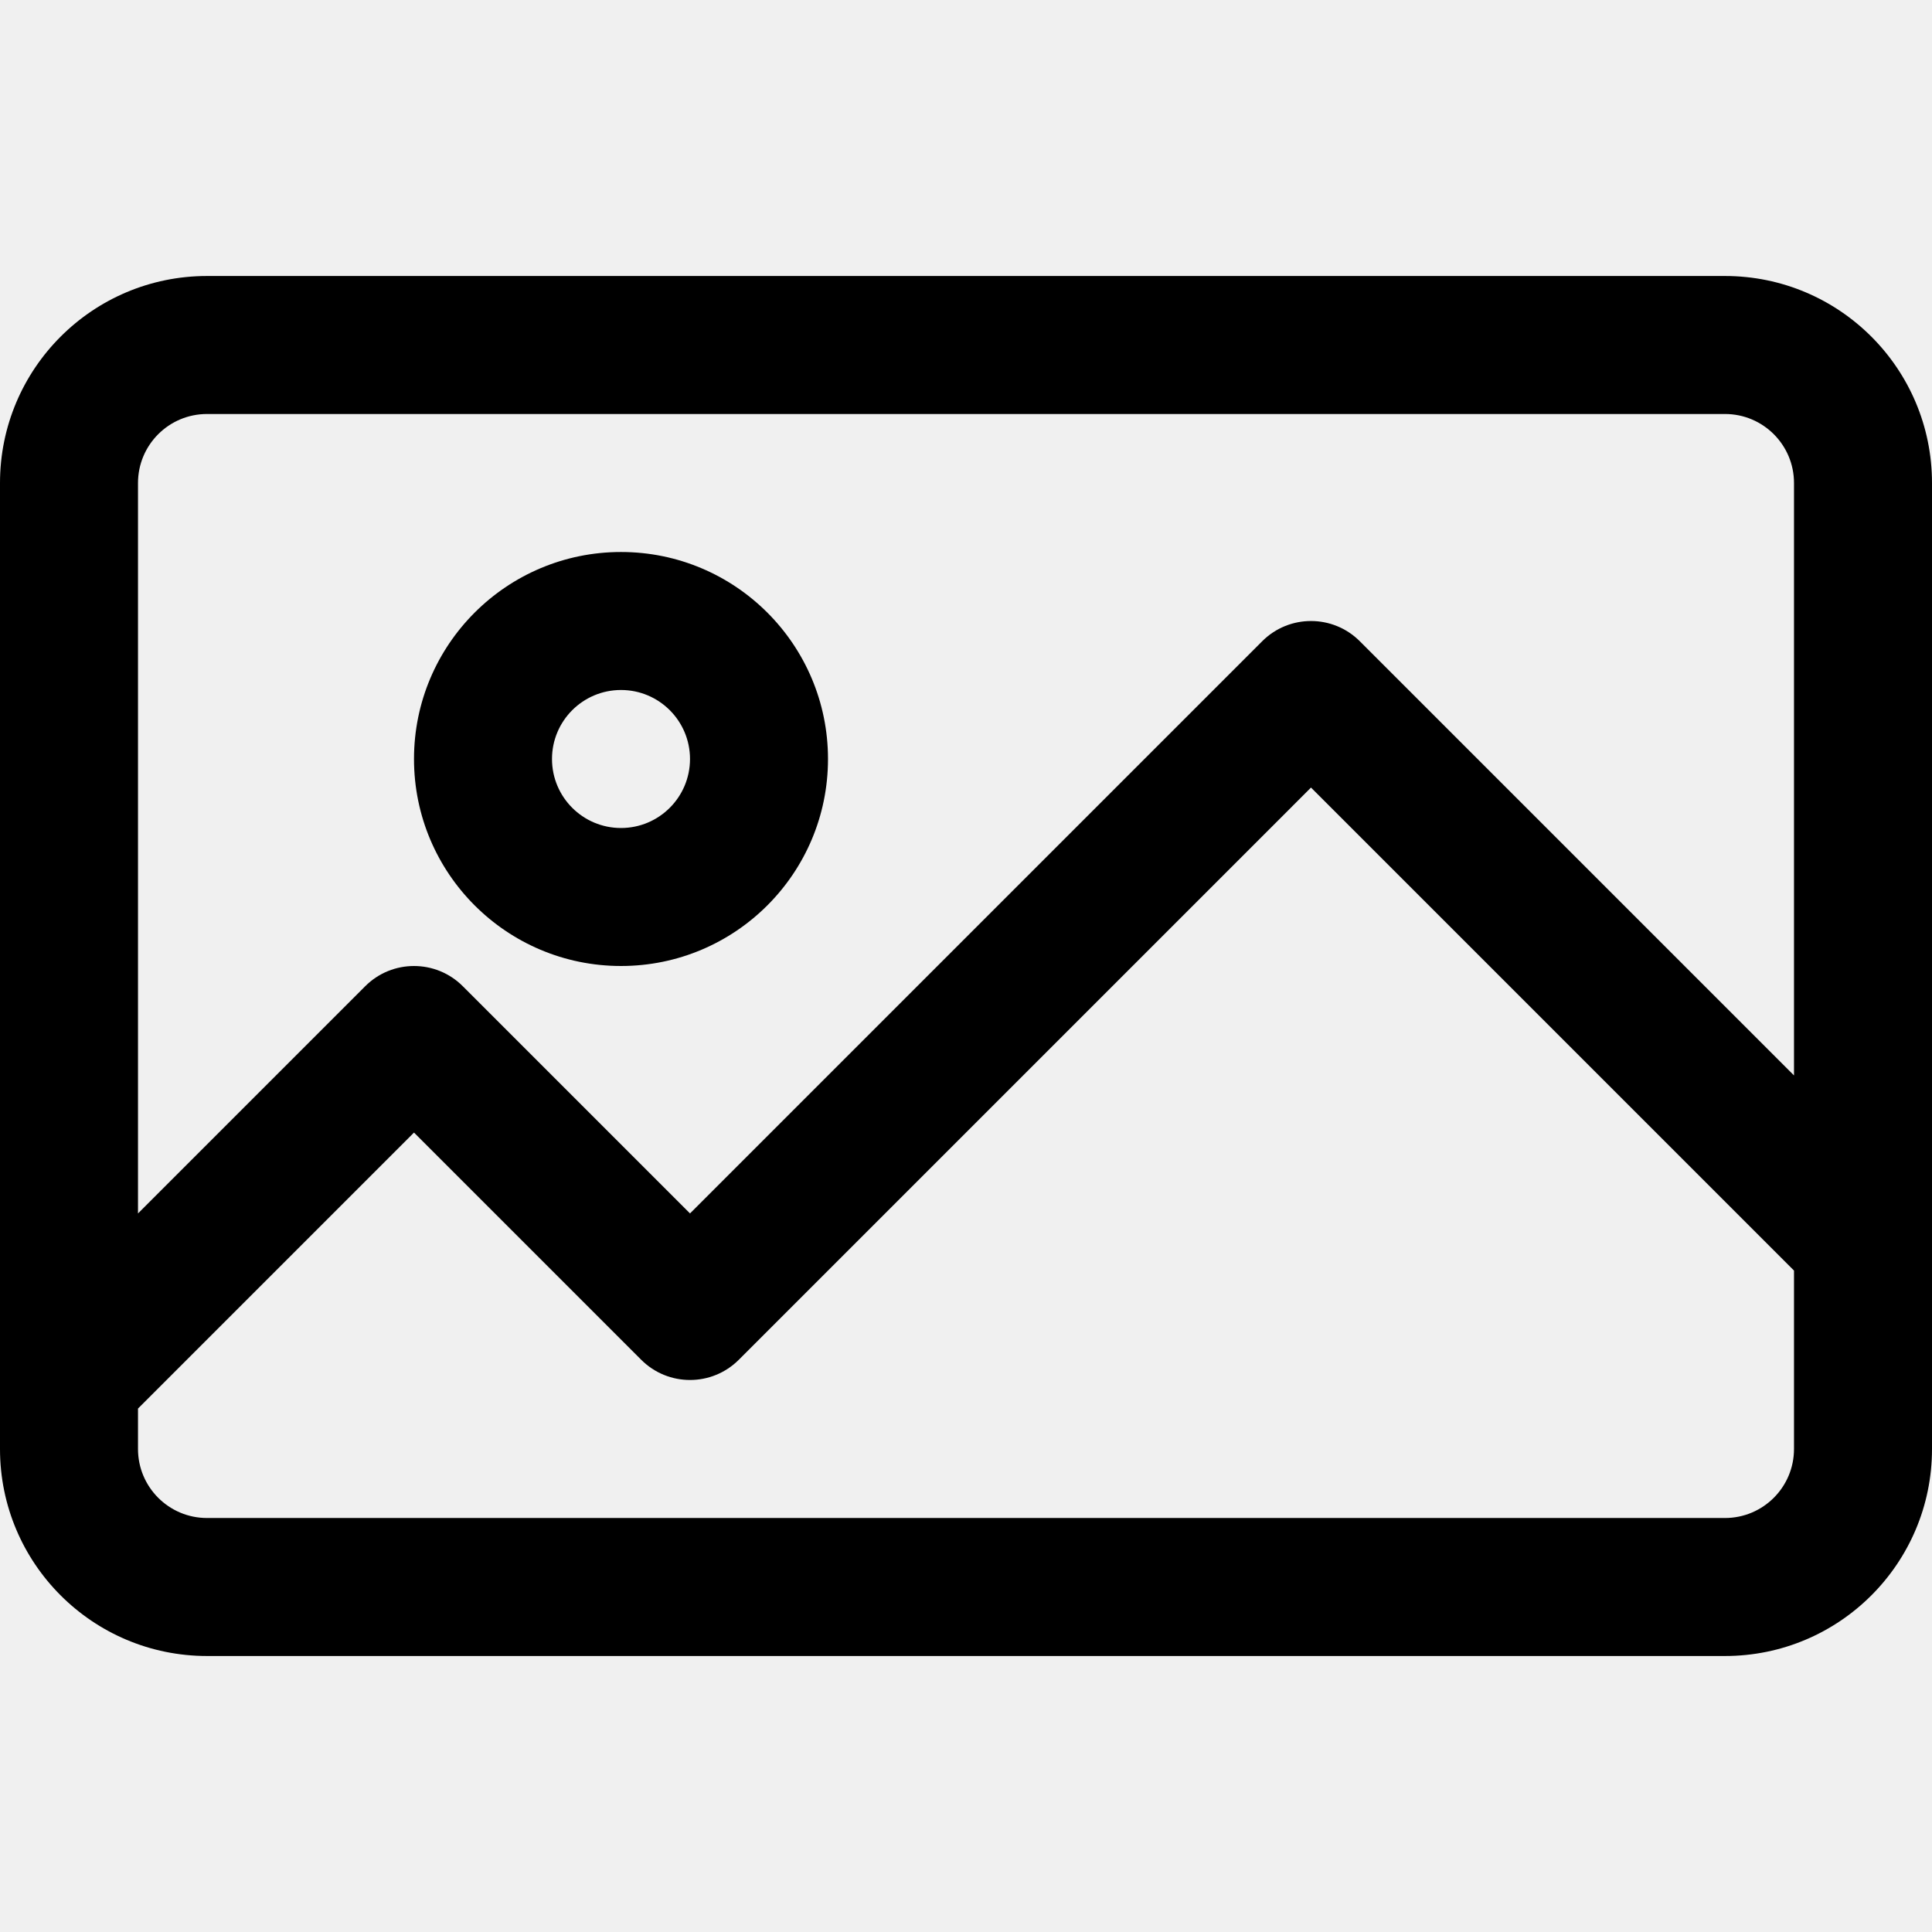
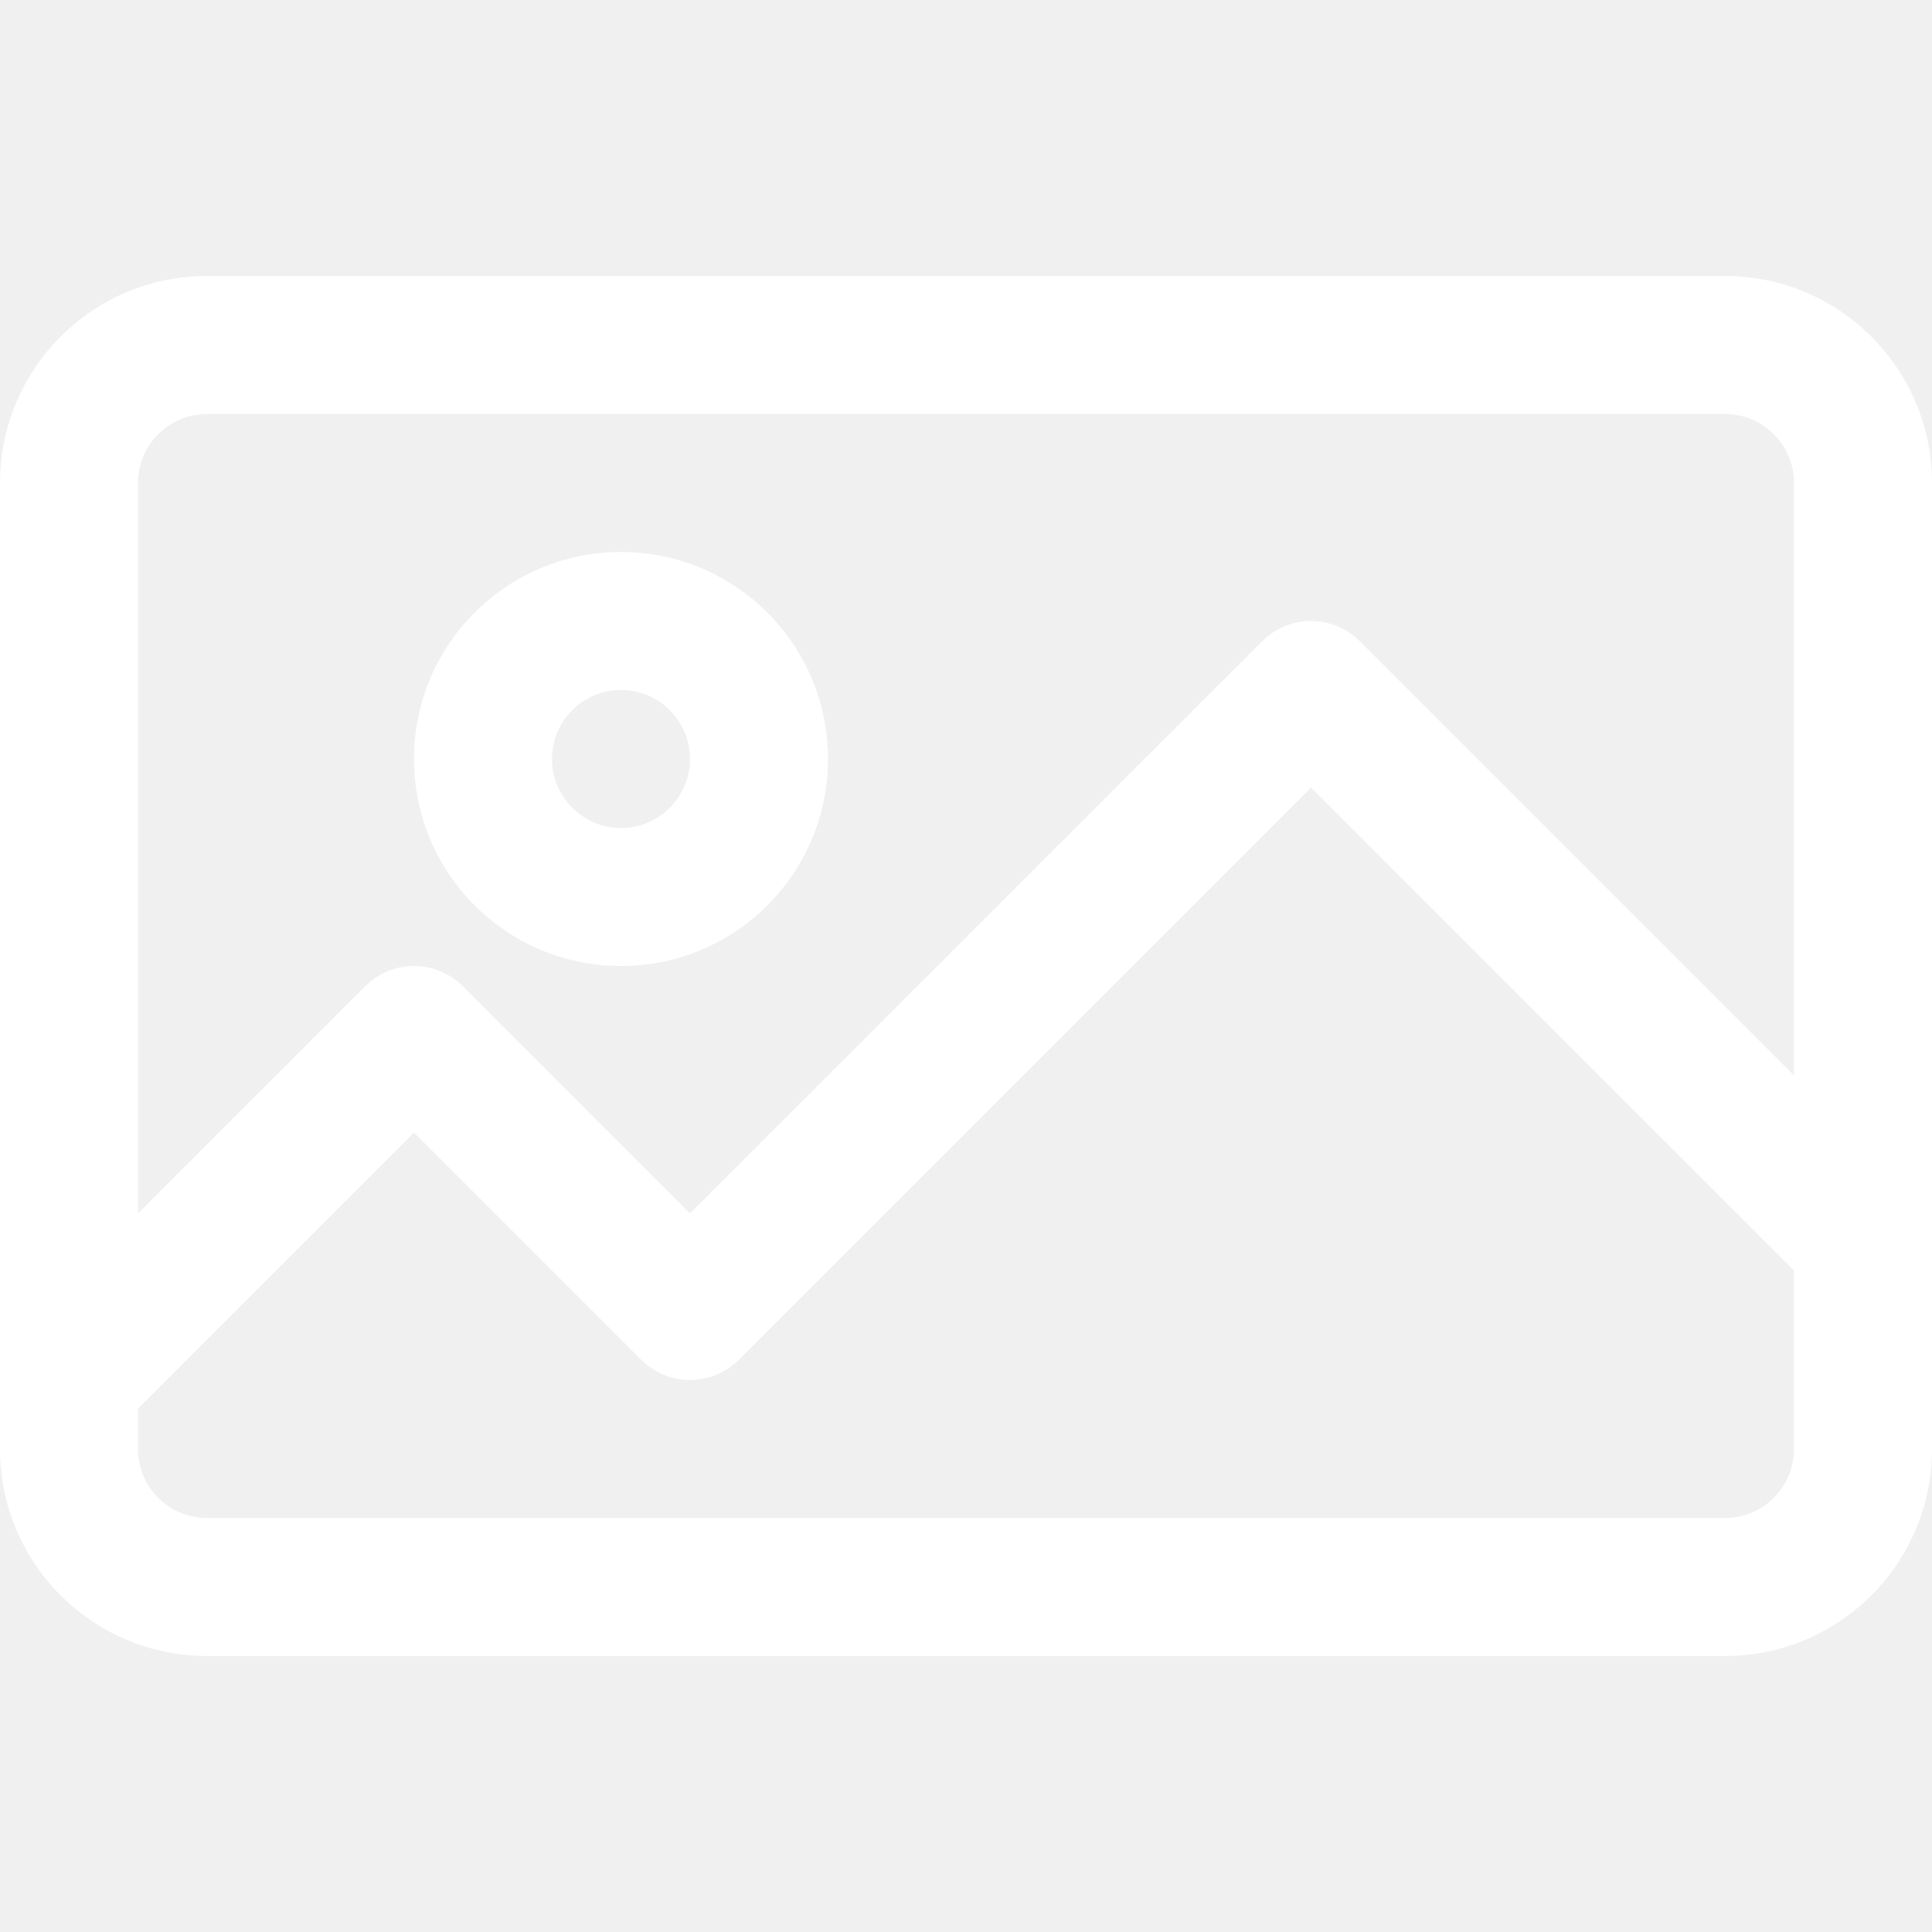
<svg xmlns="http://www.w3.org/2000/svg" version="1.1" id="Capa_1" x="0px" y="0px" viewBox="0 0 477.867 477.867" style="enable-background:new 0 0 477.867 477.867;" xml:space="preserve">
  <g>
    <g>
-       <path d="M426.667,68.267H51.2c-28.277,0-51.2,22.923-51.2,51.2V358.4c0,28.277,22.923,51.2,51.2,51.2h375.467    c28.277,0,51.2-22.923,51.2-51.2V119.467C477.867,91.19,454.944,68.267,426.667,68.267z M443.733,358.4    c0,9.426-7.641,17.067-17.067,17.067H51.2c-9.426,0-17.067-7.641-17.067-17.067v-10.001l68.267-68.267l56.201,56.201    c6.664,6.663,17.468,6.663,24.132,0l141.534-141.534l119.467,119.467V358.4z M443.733,266.001L336.333,158.601    c-6.664-6.663-17.468-6.663-24.132,0L170.667,300.134l-56.201-56.201c-6.664-6.663-17.468-6.663-24.132,0l-56.201,56.201V119.467    c0-9.426,7.641-17.067,17.067-17.067h375.467c9.426,0,17.067,7.641,17.067,17.067V266.001z" />
+       <path style="fill: white" d="M426.667,68.267H51.2c-28.277,0-51.2,22.923-51.2,51.2V358.4c0,28.277,22.923,51.2,51.2,51.2h375.467    c28.277,0,51.2-22.923,51.2-51.2V119.467C477.867,91.19,454.944,68.267,426.667,68.267z M443.733,358.4    c0,9.426-7.641,17.067-17.067,17.067H51.2c-9.426,0-17.067-7.641-17.067-17.067v-10.001l68.267-68.267l56.201,56.201    c6.664,6.663,17.468,6.663,24.132,0l141.534-141.534l119.467,119.467V358.4z M443.733,266.001L336.333,158.601    c-6.664-6.663-17.468-6.663-24.132,0L170.667,300.134l-56.201-56.201c-6.664-6.663-17.468-6.663-24.132,0l-56.201,56.201V119.467    c0-9.426,7.641-17.067,17.067-17.067h375.467c9.426,0,17.067,7.641,17.067,17.067V266.001z" />
    </g>
  </g>
  <g>
    <g>
-       <path d="M153.6,136.533c-28.277,0-51.2,22.923-51.2,51.2c0,28.277,22.923,51.2,51.2,51.2s51.2-22.923,51.2-51.2    C204.8,159.456,181.877,136.533,153.6,136.533z M153.6,204.8c-9.426,0-17.067-7.641-17.067-17.067    c0-9.426,7.641-17.067,17.067-17.067s17.067,7.641,17.067,17.067C170.667,197.159,163.026,204.8,153.6,204.8z" />
+       <path style="fill: white" d="M153.6,136.533c-28.277,0-51.2,22.923-51.2,51.2c0,28.277,22.923,51.2,51.2,51.2s51.2-22.923,51.2-51.2    C204.8,159.456,181.877,136.533,153.6,136.533z M153.6,204.8c-9.426,0-17.067-7.641-17.067-17.067    c0-9.426,7.641-17.067,17.067-17.067s17.067,7.641,17.067,17.067C170.667,197.159,163.026,204.8,153.6,204.8z" />
    </g>
  </g>
  <g>
</g>
  <g>
</g>
  <g>
</g>
  <g>
</g>
  <g>
</g>
  <g>
</g>
  <g>
</g>
  <g>
</g>
  <g>
</g>
  <g>
</g>
  <g>
</g>
  <g>
</g>
  <g>
</g>
  <g>
</g>
  <g>
</g>
</svg>
